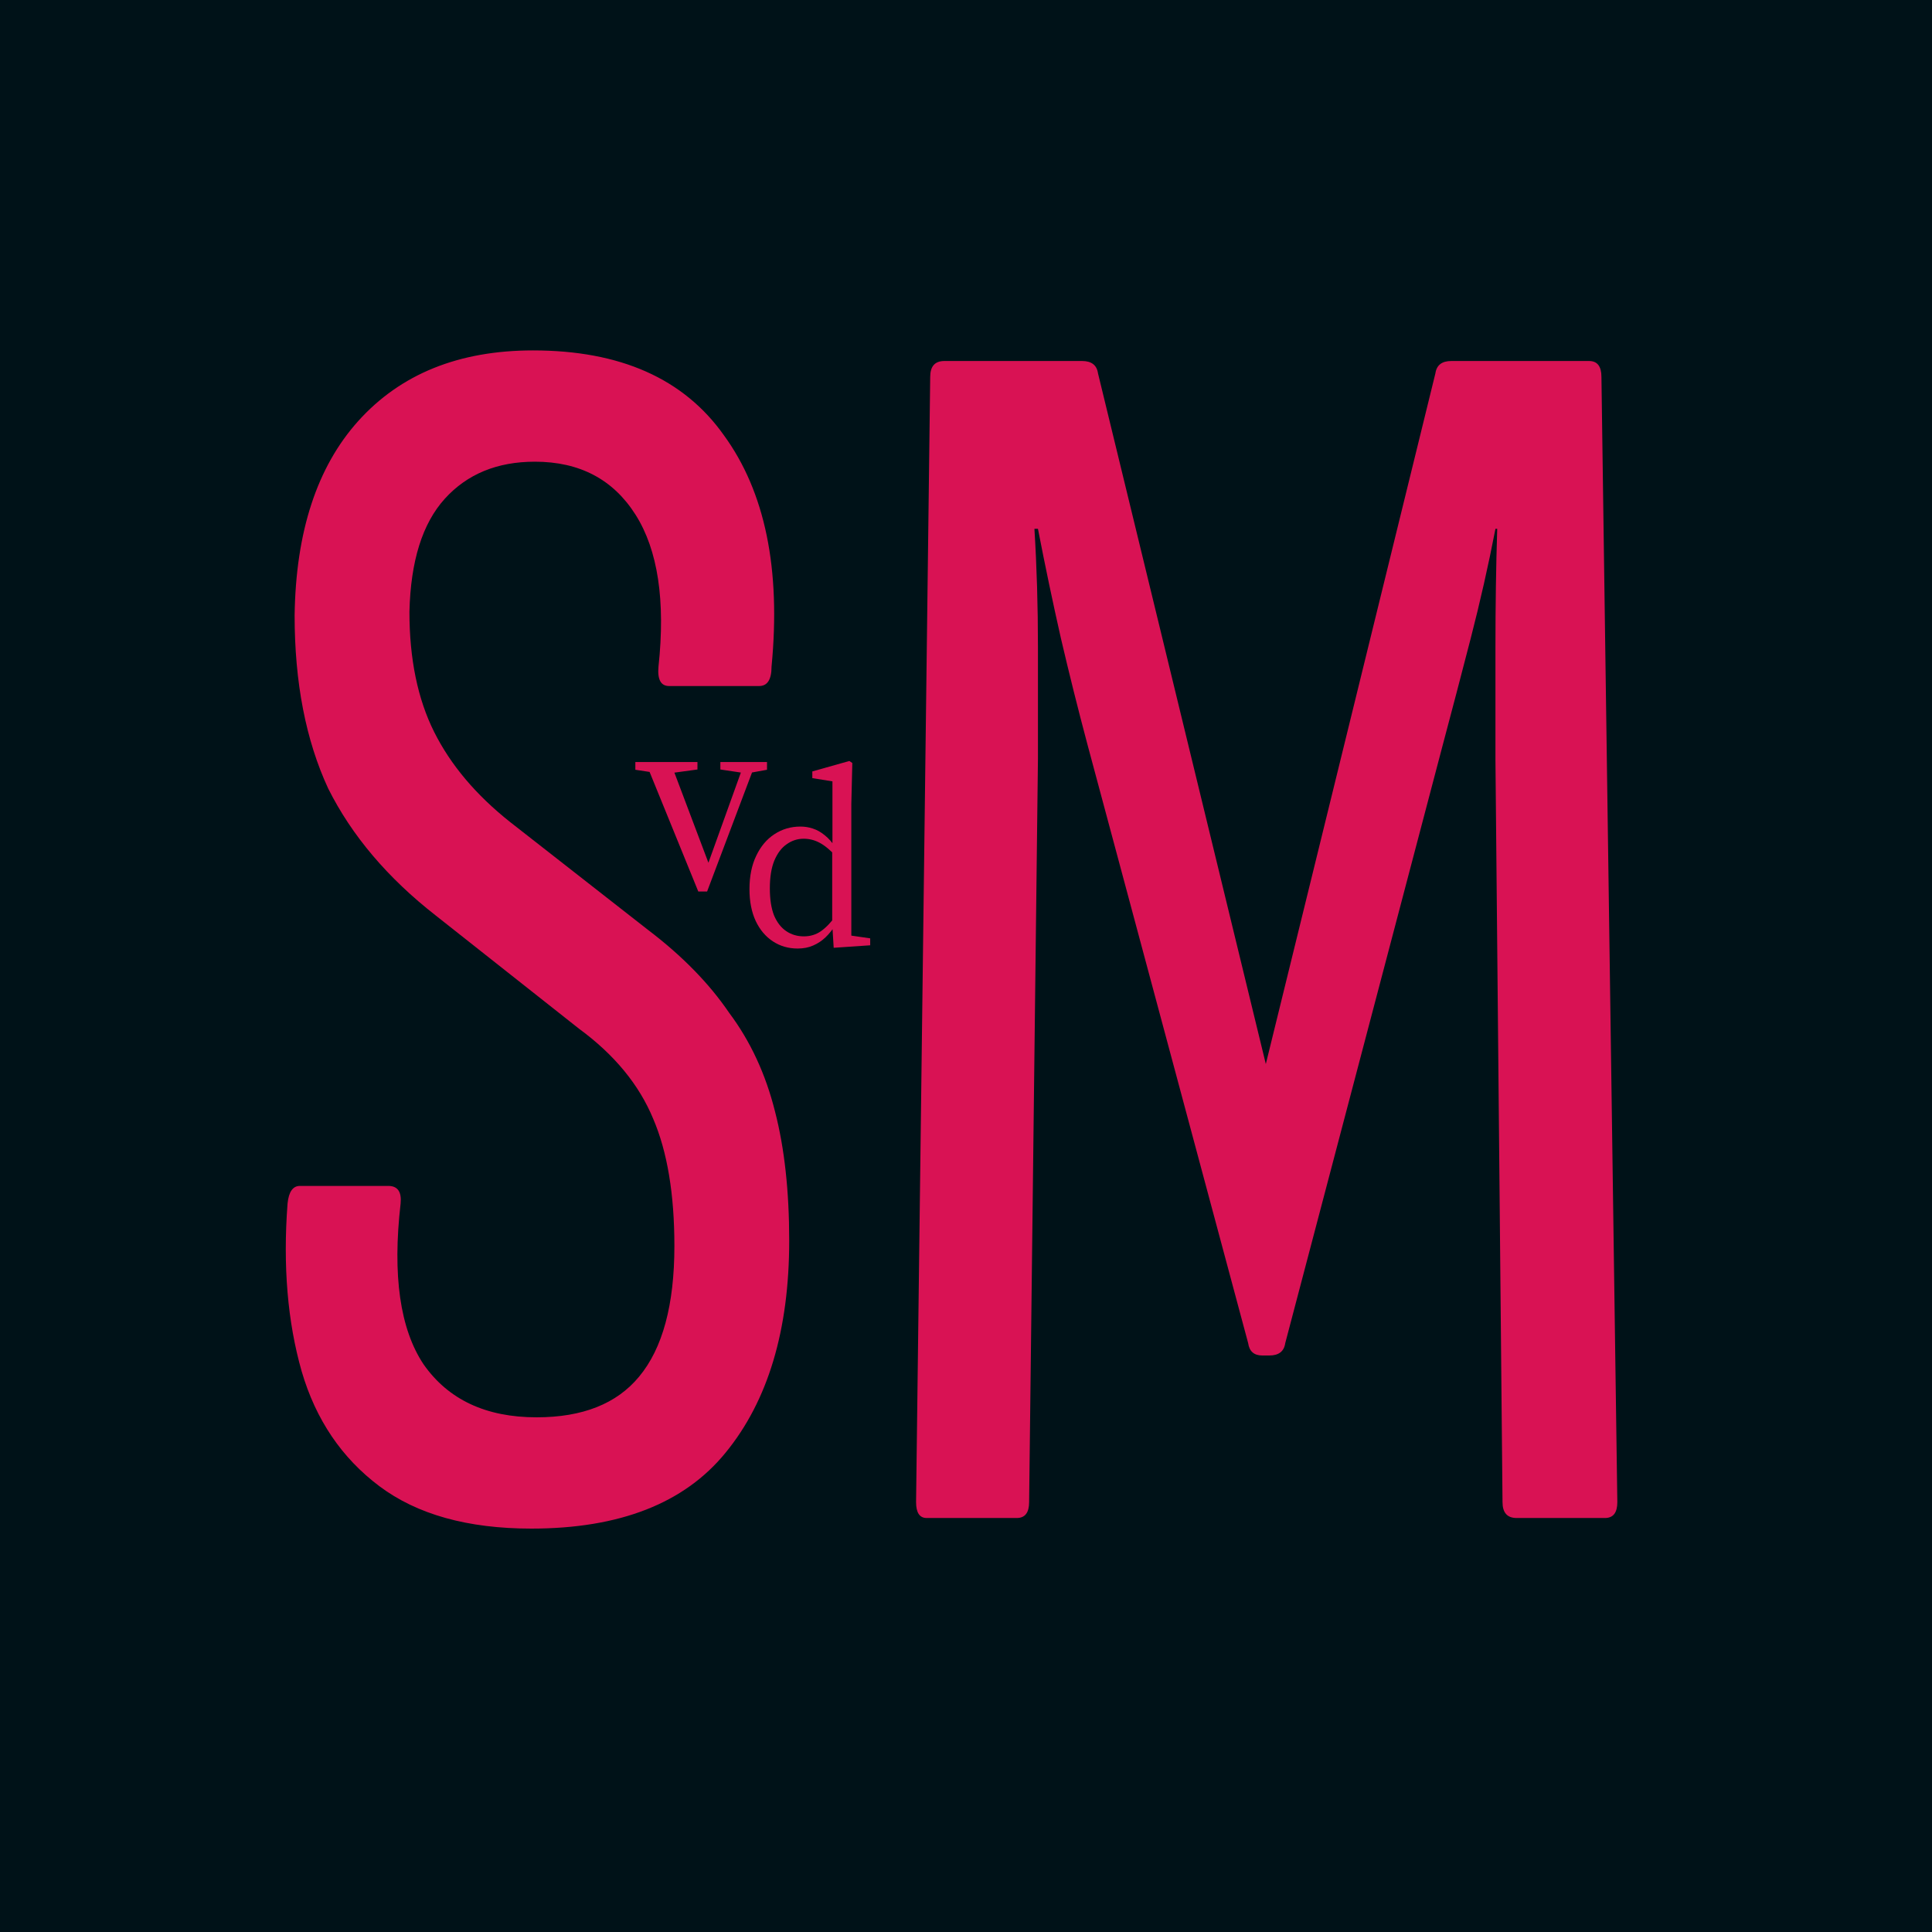
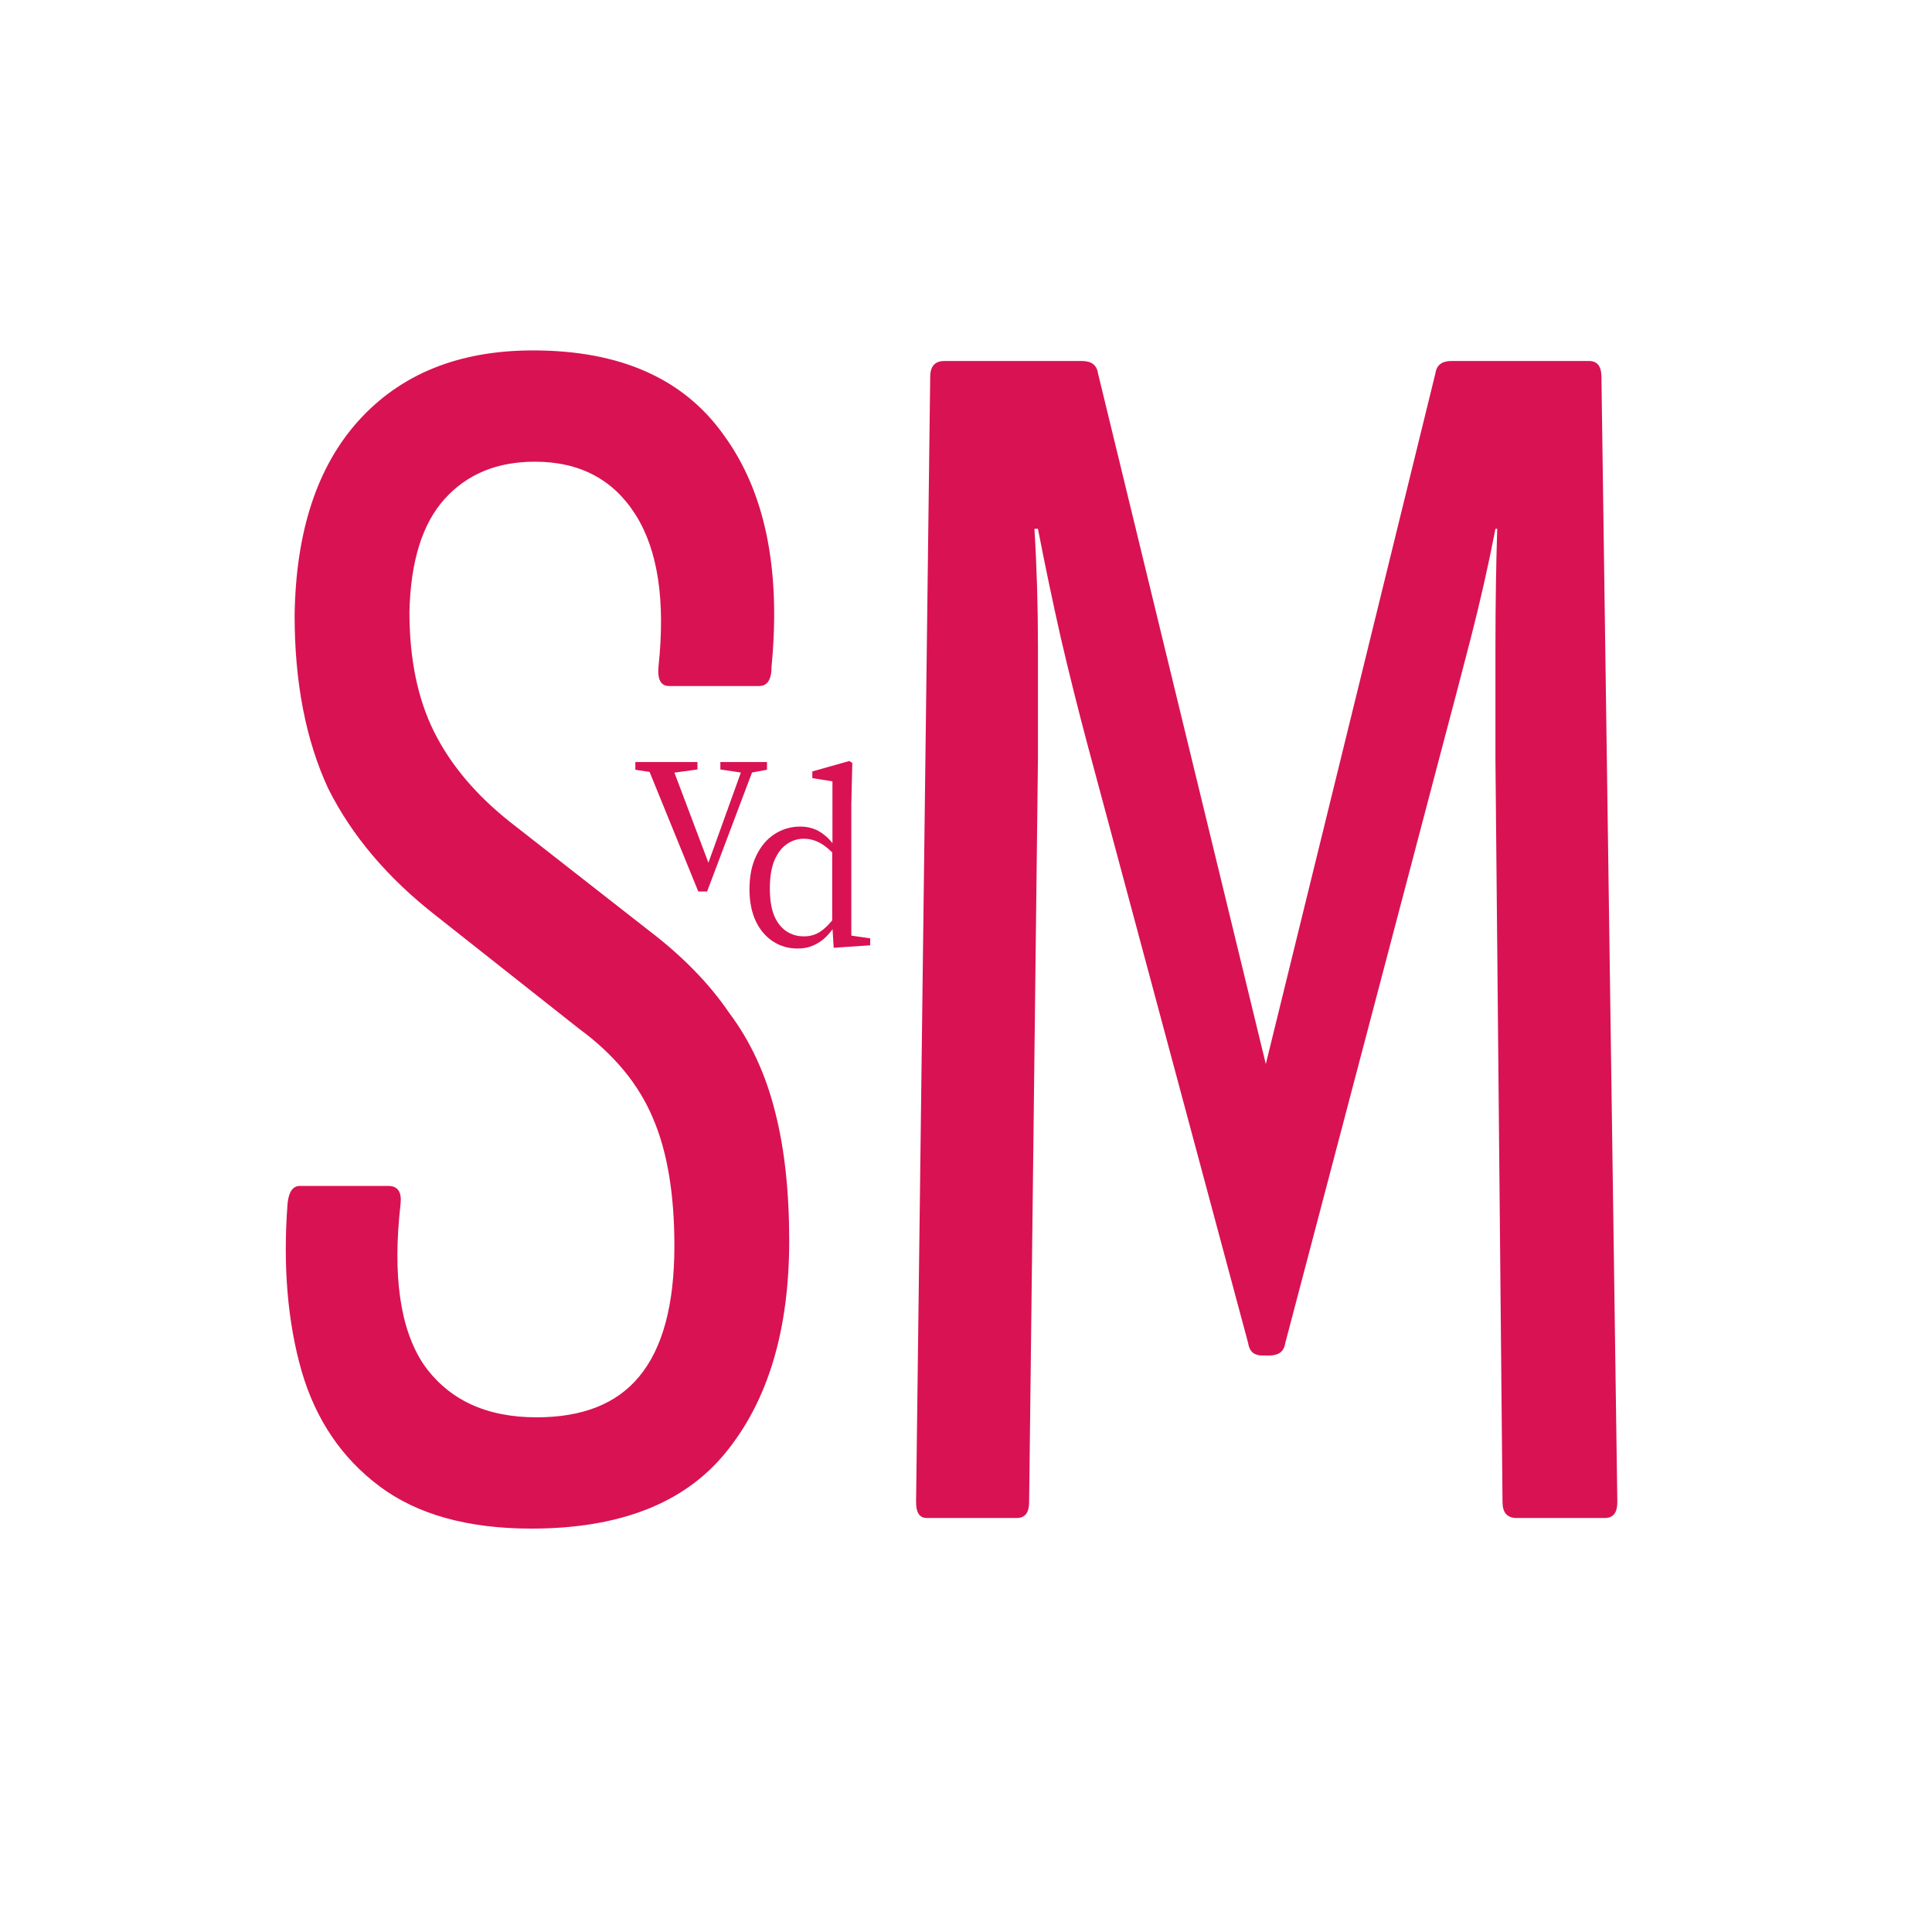
<svg xmlns="http://www.w3.org/2000/svg" width="60" height="60" viewBox="0 0 280 280" fill="none">
-   <rect width="280" height="280" fill="#001218" />
  <path d="M77.002 221.536C67.786 221.536 60.447 219.488 54.986 215.392C49.525 211.296 45.77 205.749 43.722 198.752C41.674 191.584 40.991 183.477 41.674 174.432C41.845 172.725 42.442 171.872 43.466 171.872H56.266C57.631 171.872 58.229 172.725 58.058 174.432C56.863 184.843 57.973 192.608 61.386 197.728C64.97 202.848 70.431 205.408 77.77 205.408C84.426 205.408 89.375 203.445 92.618 199.52C96.031 195.424 97.738 189.109 97.738 180.576C97.738 173.067 96.714 166.923 94.666 162.144C92.618 157.195 89.034 152.843 83.914 149.088L63.178 132.704C56.181 127.243 50.975 121.099 47.562 114.272C44.319 107.275 42.698 98.912 42.698 89.184C42.869 77.067 45.941 67.68 51.914 61.024C58.058 54.197 66.506 50.784 77.258 50.784C89.887 50.784 99.103 54.88 104.906 63.072C110.879 71.264 113.183 82.443 111.818 96.608C111.818 98.485 111.221 99.424 110.026 99.424H96.97C95.775 99.424 95.263 98.485 95.434 96.608C96.458 87.051 95.349 79.712 92.106 74.592C88.863 69.472 83.999 66.912 77.514 66.912C72.053 66.912 67.701 68.704 64.458 72.288C61.215 75.872 59.509 81.333 59.338 88.672C59.338 95.499 60.533 101.301 62.922 106.08C65.311 110.859 68.981 115.211 73.93 119.136L93.898 134.752C98.847 138.507 102.773 142.517 105.674 146.784C108.746 150.88 110.965 155.659 112.33 161.12C113.695 166.411 114.378 172.64 114.378 179.808C114.378 192.779 111.306 203.019 105.162 210.528C99.189 217.867 89.802 221.536 77.002 221.536ZM134.3 220C133.276 220 132.764 219.232 132.764 217.696L134.812 54.624C134.812 53.088 135.495 52.32 136.86 52.32H156.828C158.193 52.32 158.961 52.917 159.132 54.112L183.452 154.208L208.028 54.112C208.199 52.917 208.967 52.32 210.332 52.32H230.3C231.495 52.32 232.092 53.088 232.092 54.624L234.396 217.696C234.396 219.232 233.799 220 232.604 220H219.804C218.439 220 217.756 219.232 217.756 217.696L216.732 110.176C216.732 105.227 216.732 99.765 216.732 93.792C216.732 87.819 216.817 82.101 216.988 76.64H216.732C215.708 81.931 214.513 87.221 213.148 92.512C211.783 97.803 210.417 103.008 209.052 108.128L186.268 194.656C186.097 195.851 185.329 196.448 183.964 196.448H182.94C181.745 196.448 181.063 195.851 180.892 194.656L157.596 107.872C156.231 102.752 154.951 97.632 153.756 92.512C152.561 87.221 151.452 81.931 150.428 76.64H149.916C150.257 82.101 150.428 87.819 150.428 93.792C150.428 99.595 150.428 104.971 150.428 109.92L149.148 217.696C149.148 219.232 148.551 220 147.356 220H134.3Z" fill="#D91254" />
  <path d="M101.2 129.2L93.56 110.44H97.16L103.08 126.12H102.32L102.48 125.56L107.92 110.44H109.56L102.48 129.2H101.2ZM92.08 111.56V110.44H101.08V111.52L96.68 112.12H95.76L92.08 111.56ZM104.4 111.52V110.44H111.16V111.56L108.52 112.04H107.88L104.4 111.52Z" fill="#D91254" />
  <path d="M115.604 137.468C114.26 137.468 113.06 137.12 112.004 136.424C110.948 135.728 110.12 134.744 109.52 133.472C108.92 132.176 108.62 130.64 108.62 128.864C108.62 126.992 108.944 125.384 109.592 124.04C110.24 122.672 111.116 121.628 112.22 120.908C113.348 120.164 114.608 119.792 116 119.792C116.624 119.792 117.224 119.888 117.8 120.08C118.4 120.272 118.976 120.596 119.528 121.052C120.08 121.484 120.608 122.084 121.112 122.852H121.652L121.328 124.256C120.368 123.224 119.516 122.516 118.772 122.132C118.052 121.748 117.284 121.556 116.468 121.556C115.58 121.556 114.764 121.82 114.02 122.348C113.276 122.852 112.676 123.644 112.22 124.724C111.788 125.78 111.572 127.124 111.572 128.756C111.572 130.34 111.776 131.648 112.184 132.68C112.616 133.688 113.204 134.444 113.948 134.948C114.692 135.452 115.544 135.704 116.504 135.704C117.44 135.704 118.268 135.452 118.988 134.948C119.732 134.42 120.476 133.64 121.22 132.608L121.508 134.048H121.076C120.668 134.72 120.188 135.32 119.636 135.848C119.108 136.352 118.508 136.748 117.836 137.036C117.188 137.324 116.444 137.468 115.604 137.468ZM120.824 137.36L120.608 133.796V133.724V123.248L120.644 122.852V113.24L117.728 112.772V111.8L123.092 110.288L123.524 110.576L123.38 116.516V135.596L126.116 135.992V137L120.824 137.36Z" fill="#D91254" />
</svg>
